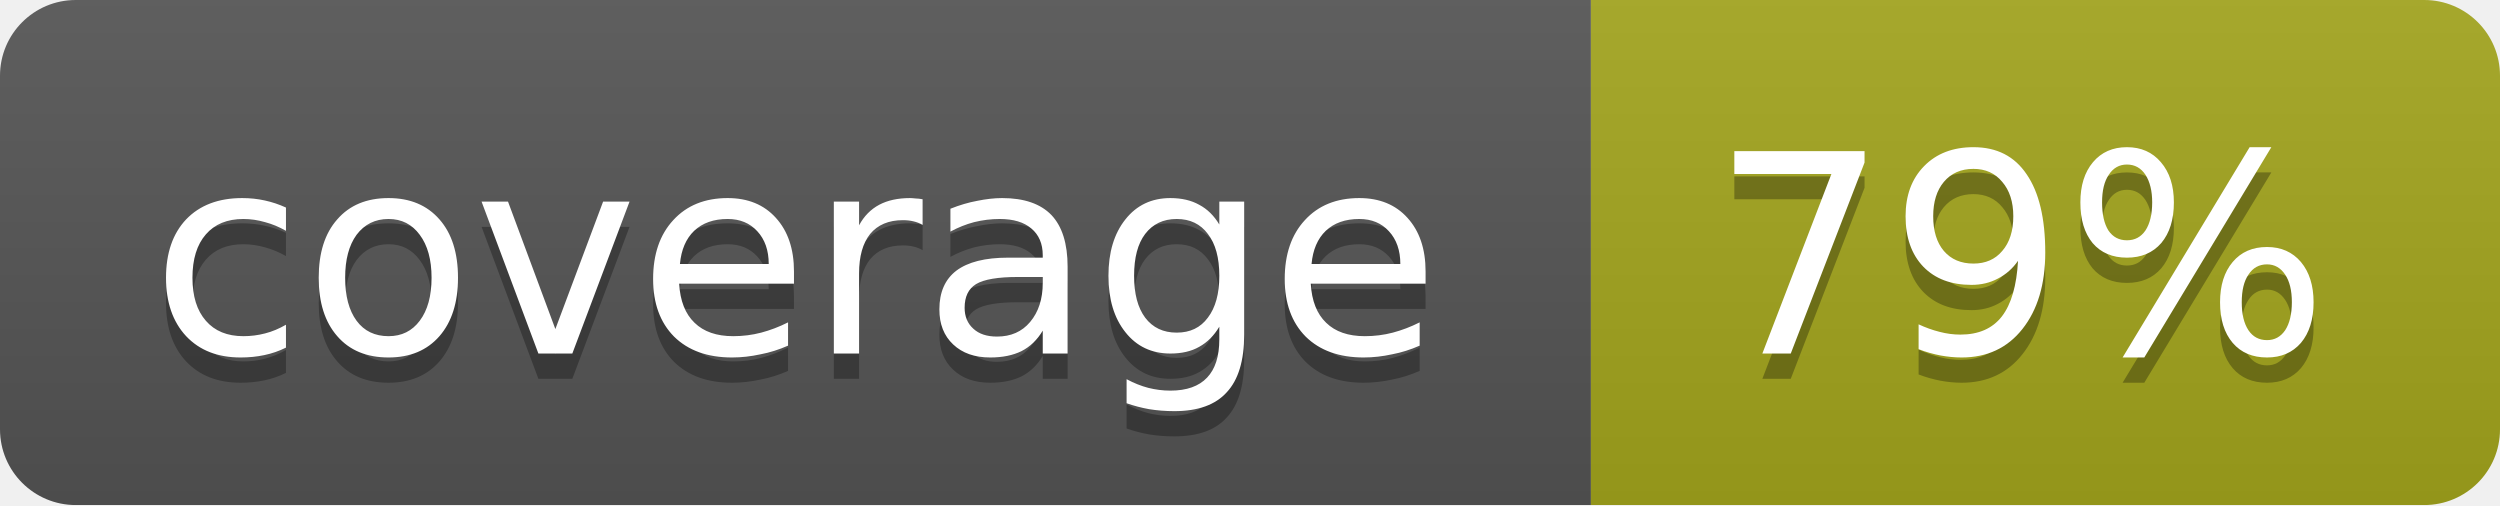
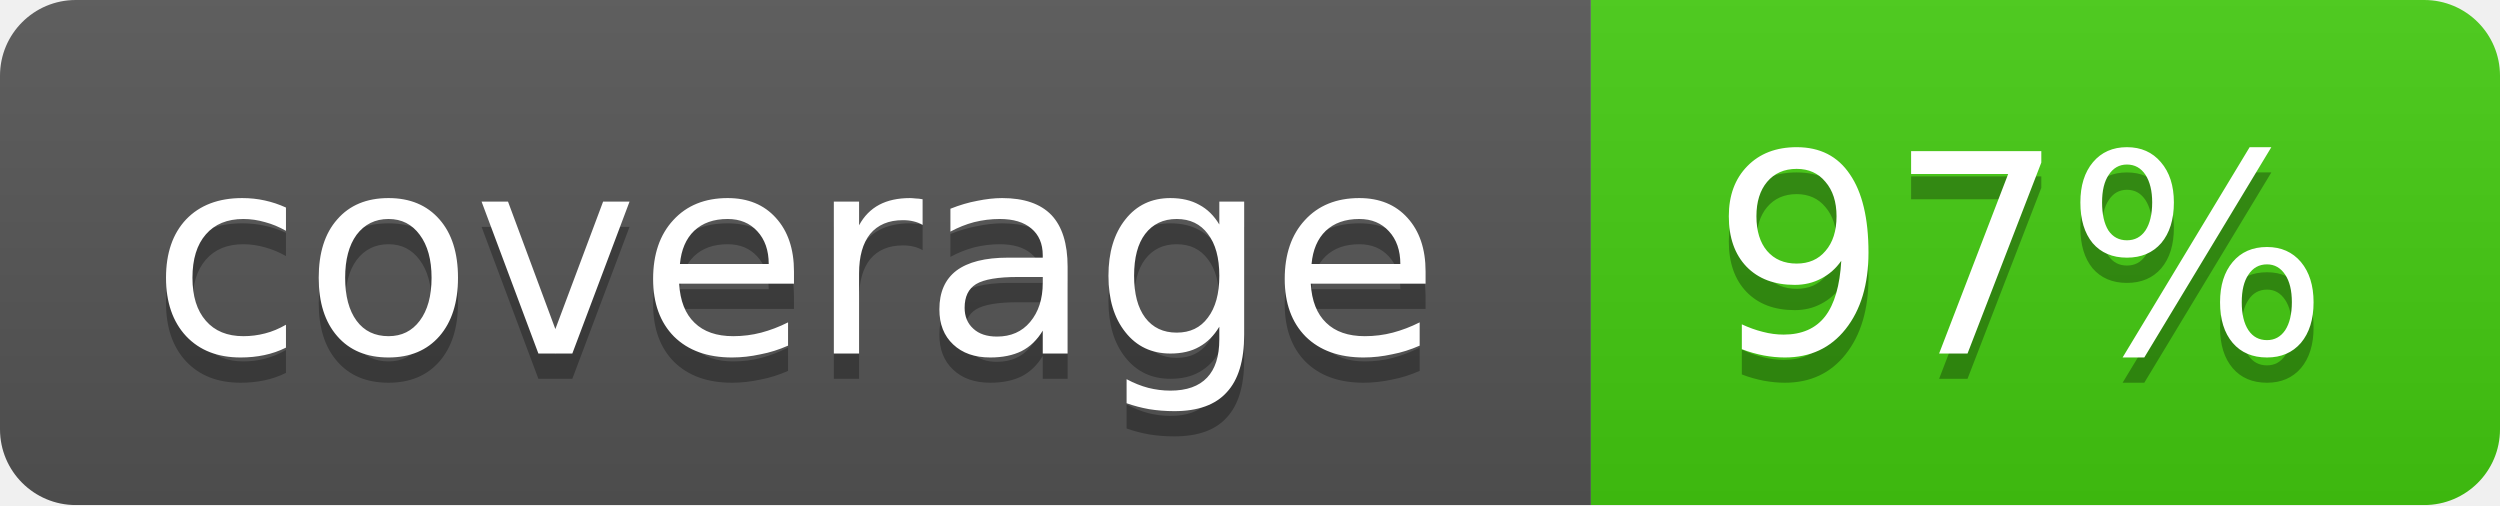
<svg xmlns="http://www.w3.org/2000/svg" width="99" height="20">
  <linearGradient id="b" x2="0" y2="100%">
    <stop offset="0" stop-color="#bbb" stop-opacity=".1" />
    <stop offset="1" stop-opacity=".1" />
  </linearGradient>
  <mask id="a">
    <rect width="99" height="20" rx="3" fill="#fff" />
  </mask>
  <g mask="url(#a)">
    <path fill="#555" d="M0 0h63v20H0z" />
-     <path fill="#a4a61d" d="M63 0h36v20H63z" />
+     <path fill="#4c1" d="M63 0h36v20H63z" />
    <path fill="url(#b)" d="M0 0h99v20H0z" />
  </g>
  <g fill="#fff" text-anchor="middle" font-family="DejaVu Sans,Verdana,Geneva,sans-serif" font-size="11">
    <text x="31.5" y="15" fill="#010101" fill-opacity=".3">coverage</text>
    <text x="31.5" y="14">coverage</text>
-     <text x="80" y="15" fill="#010101" fill-opacity=".3">79%</text>
-     <text x="80" y="14">79%</text>
+     <text x="80" y="15" fill="#010101" fill-opacity=".3">97%</text>
+     <text x="80" y="14">97%</text>
  </g>
</svg>
